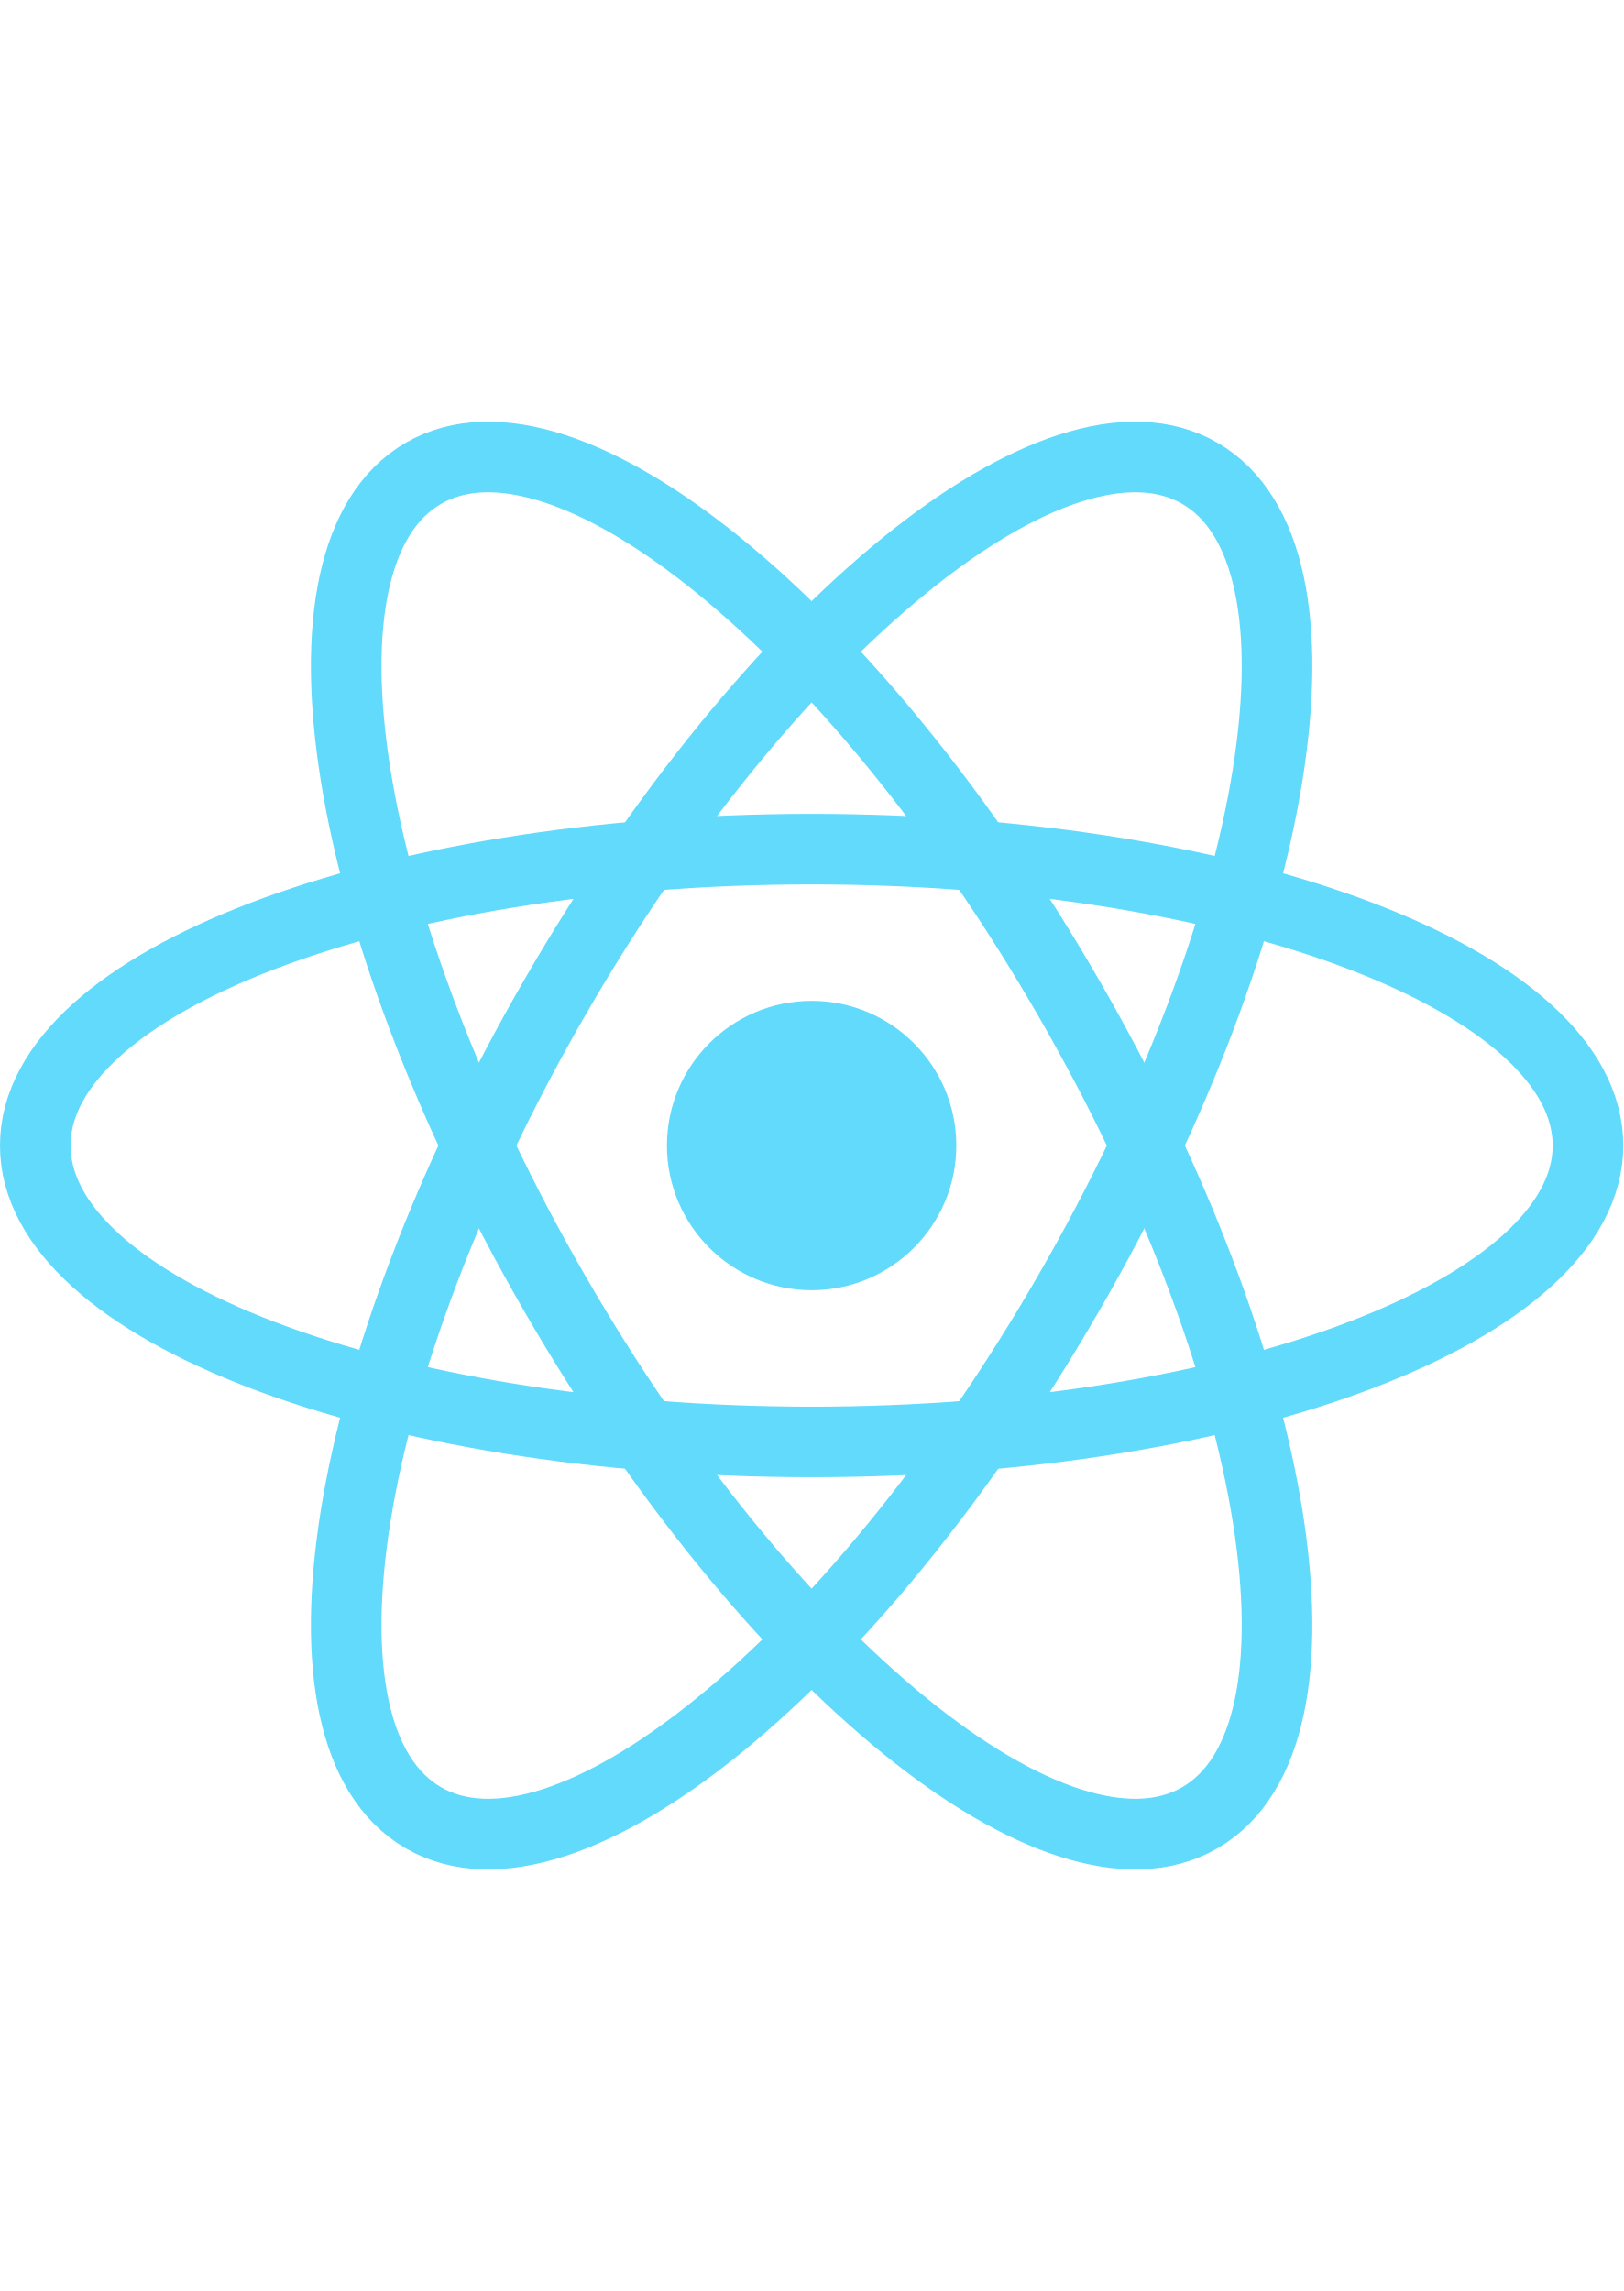
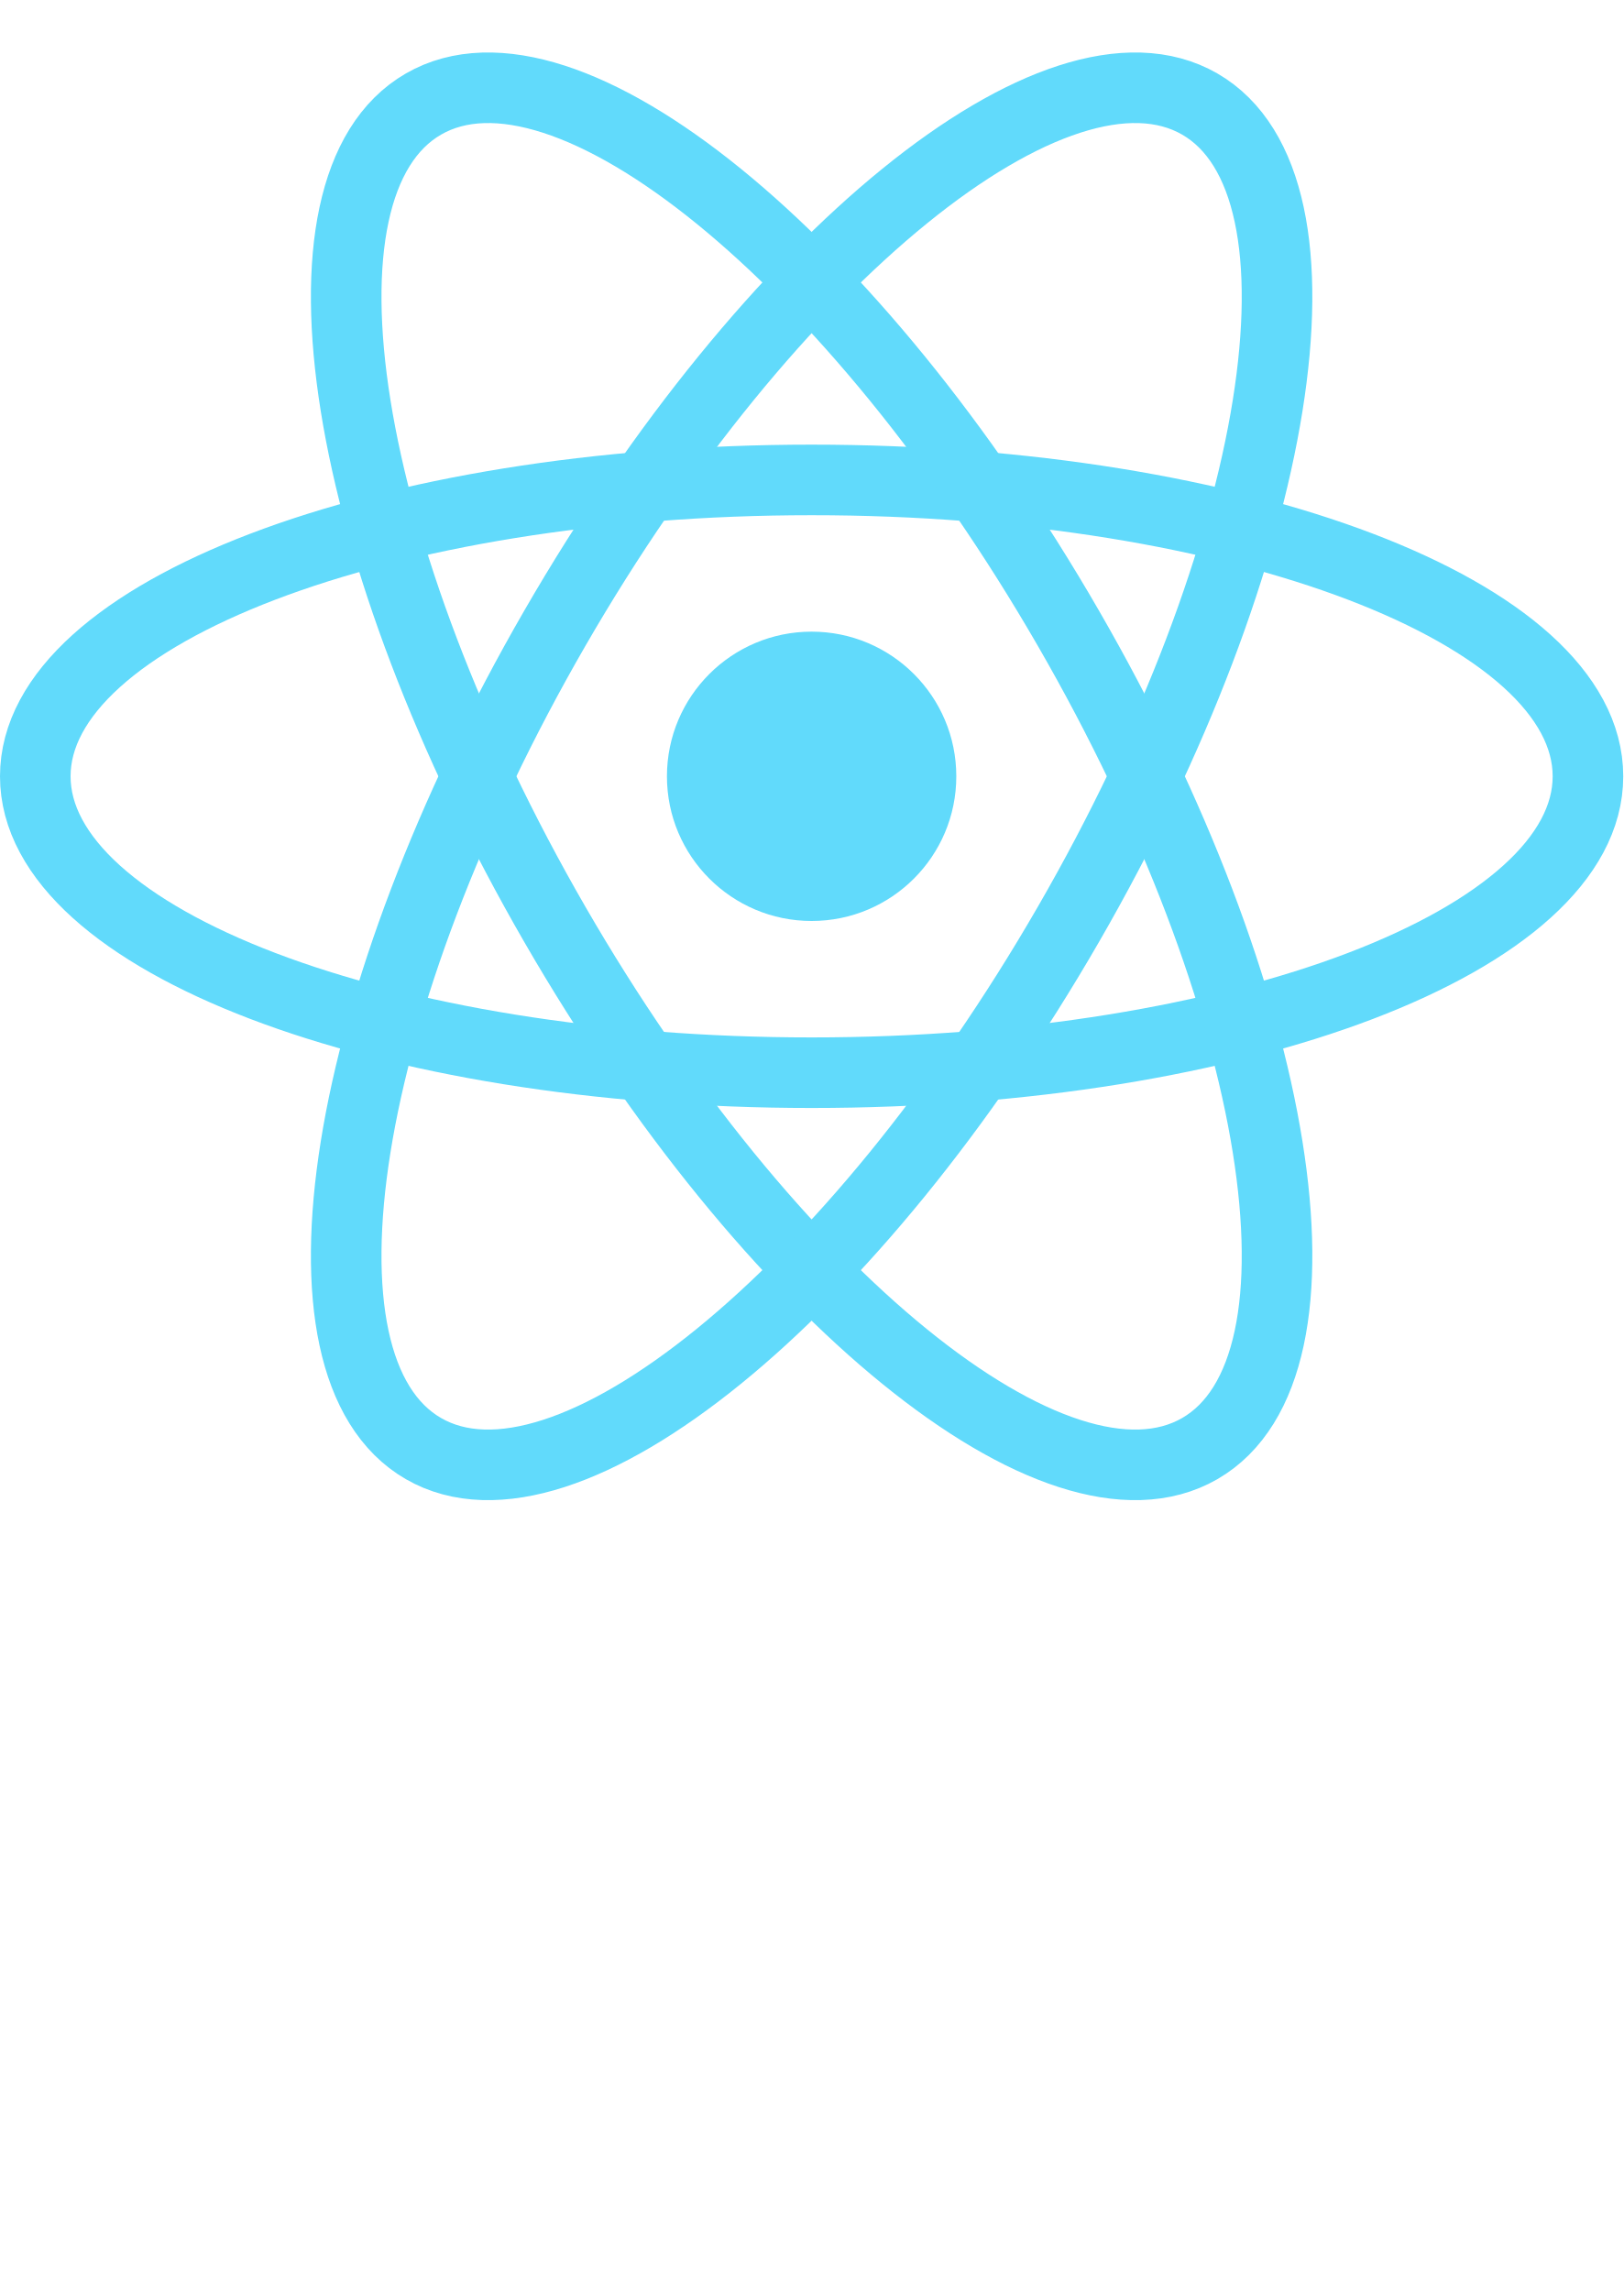
- <svg xmlns="http://www.w3.org/2000/svg" viewBox="-11.5 -10.232 23 20.463" width="102.372mm" height="144.498mm">
+ <svg xmlns="http://www.w3.org/2000/svg" viewBox="-11.5 -5 23 20.463" width="102.372mm" height="144.498mm">
  <circle cx="0" cy="0" r="2.05" fill="#61dafb" />
  <g stroke="#61dafb" stroke-width="1" fill="none">
    <ellipse rx="11" ry="4.2" />
    <ellipse rx="11" ry="4.2" transform="rotate(60)" />
    <ellipse rx="11" ry="4.2" transform="rotate(120)" />
  </g>
</svg>
